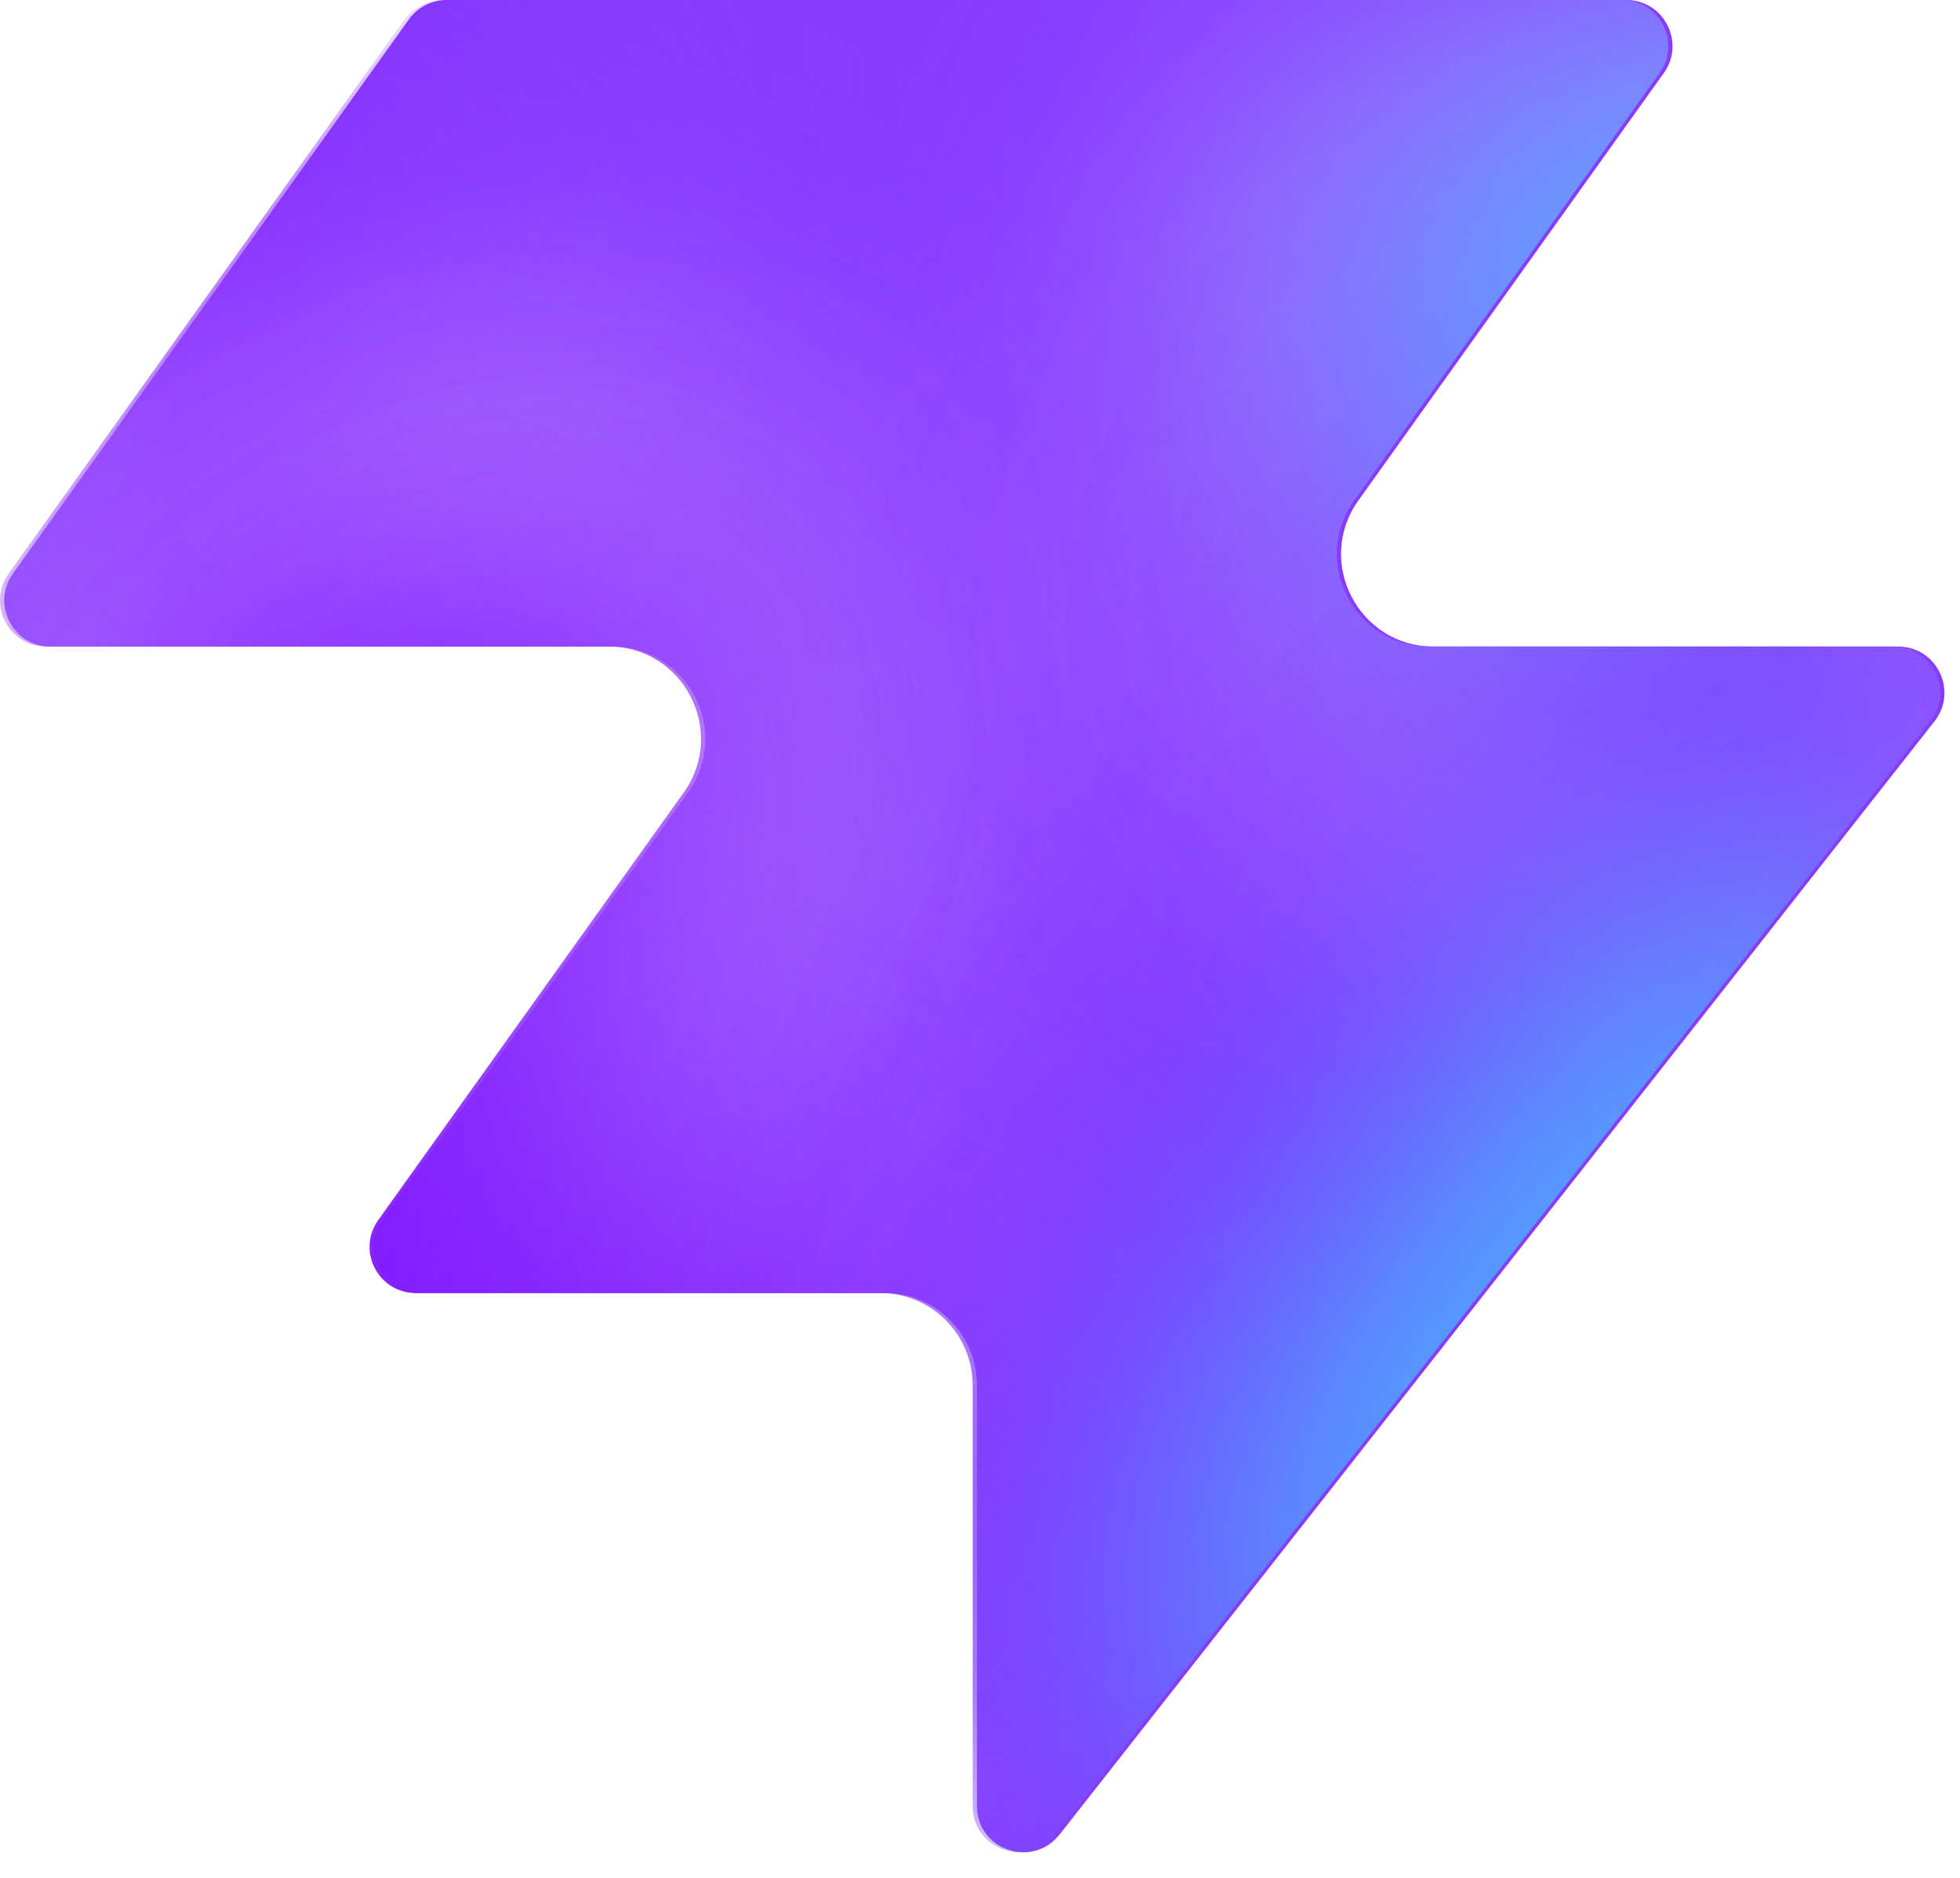
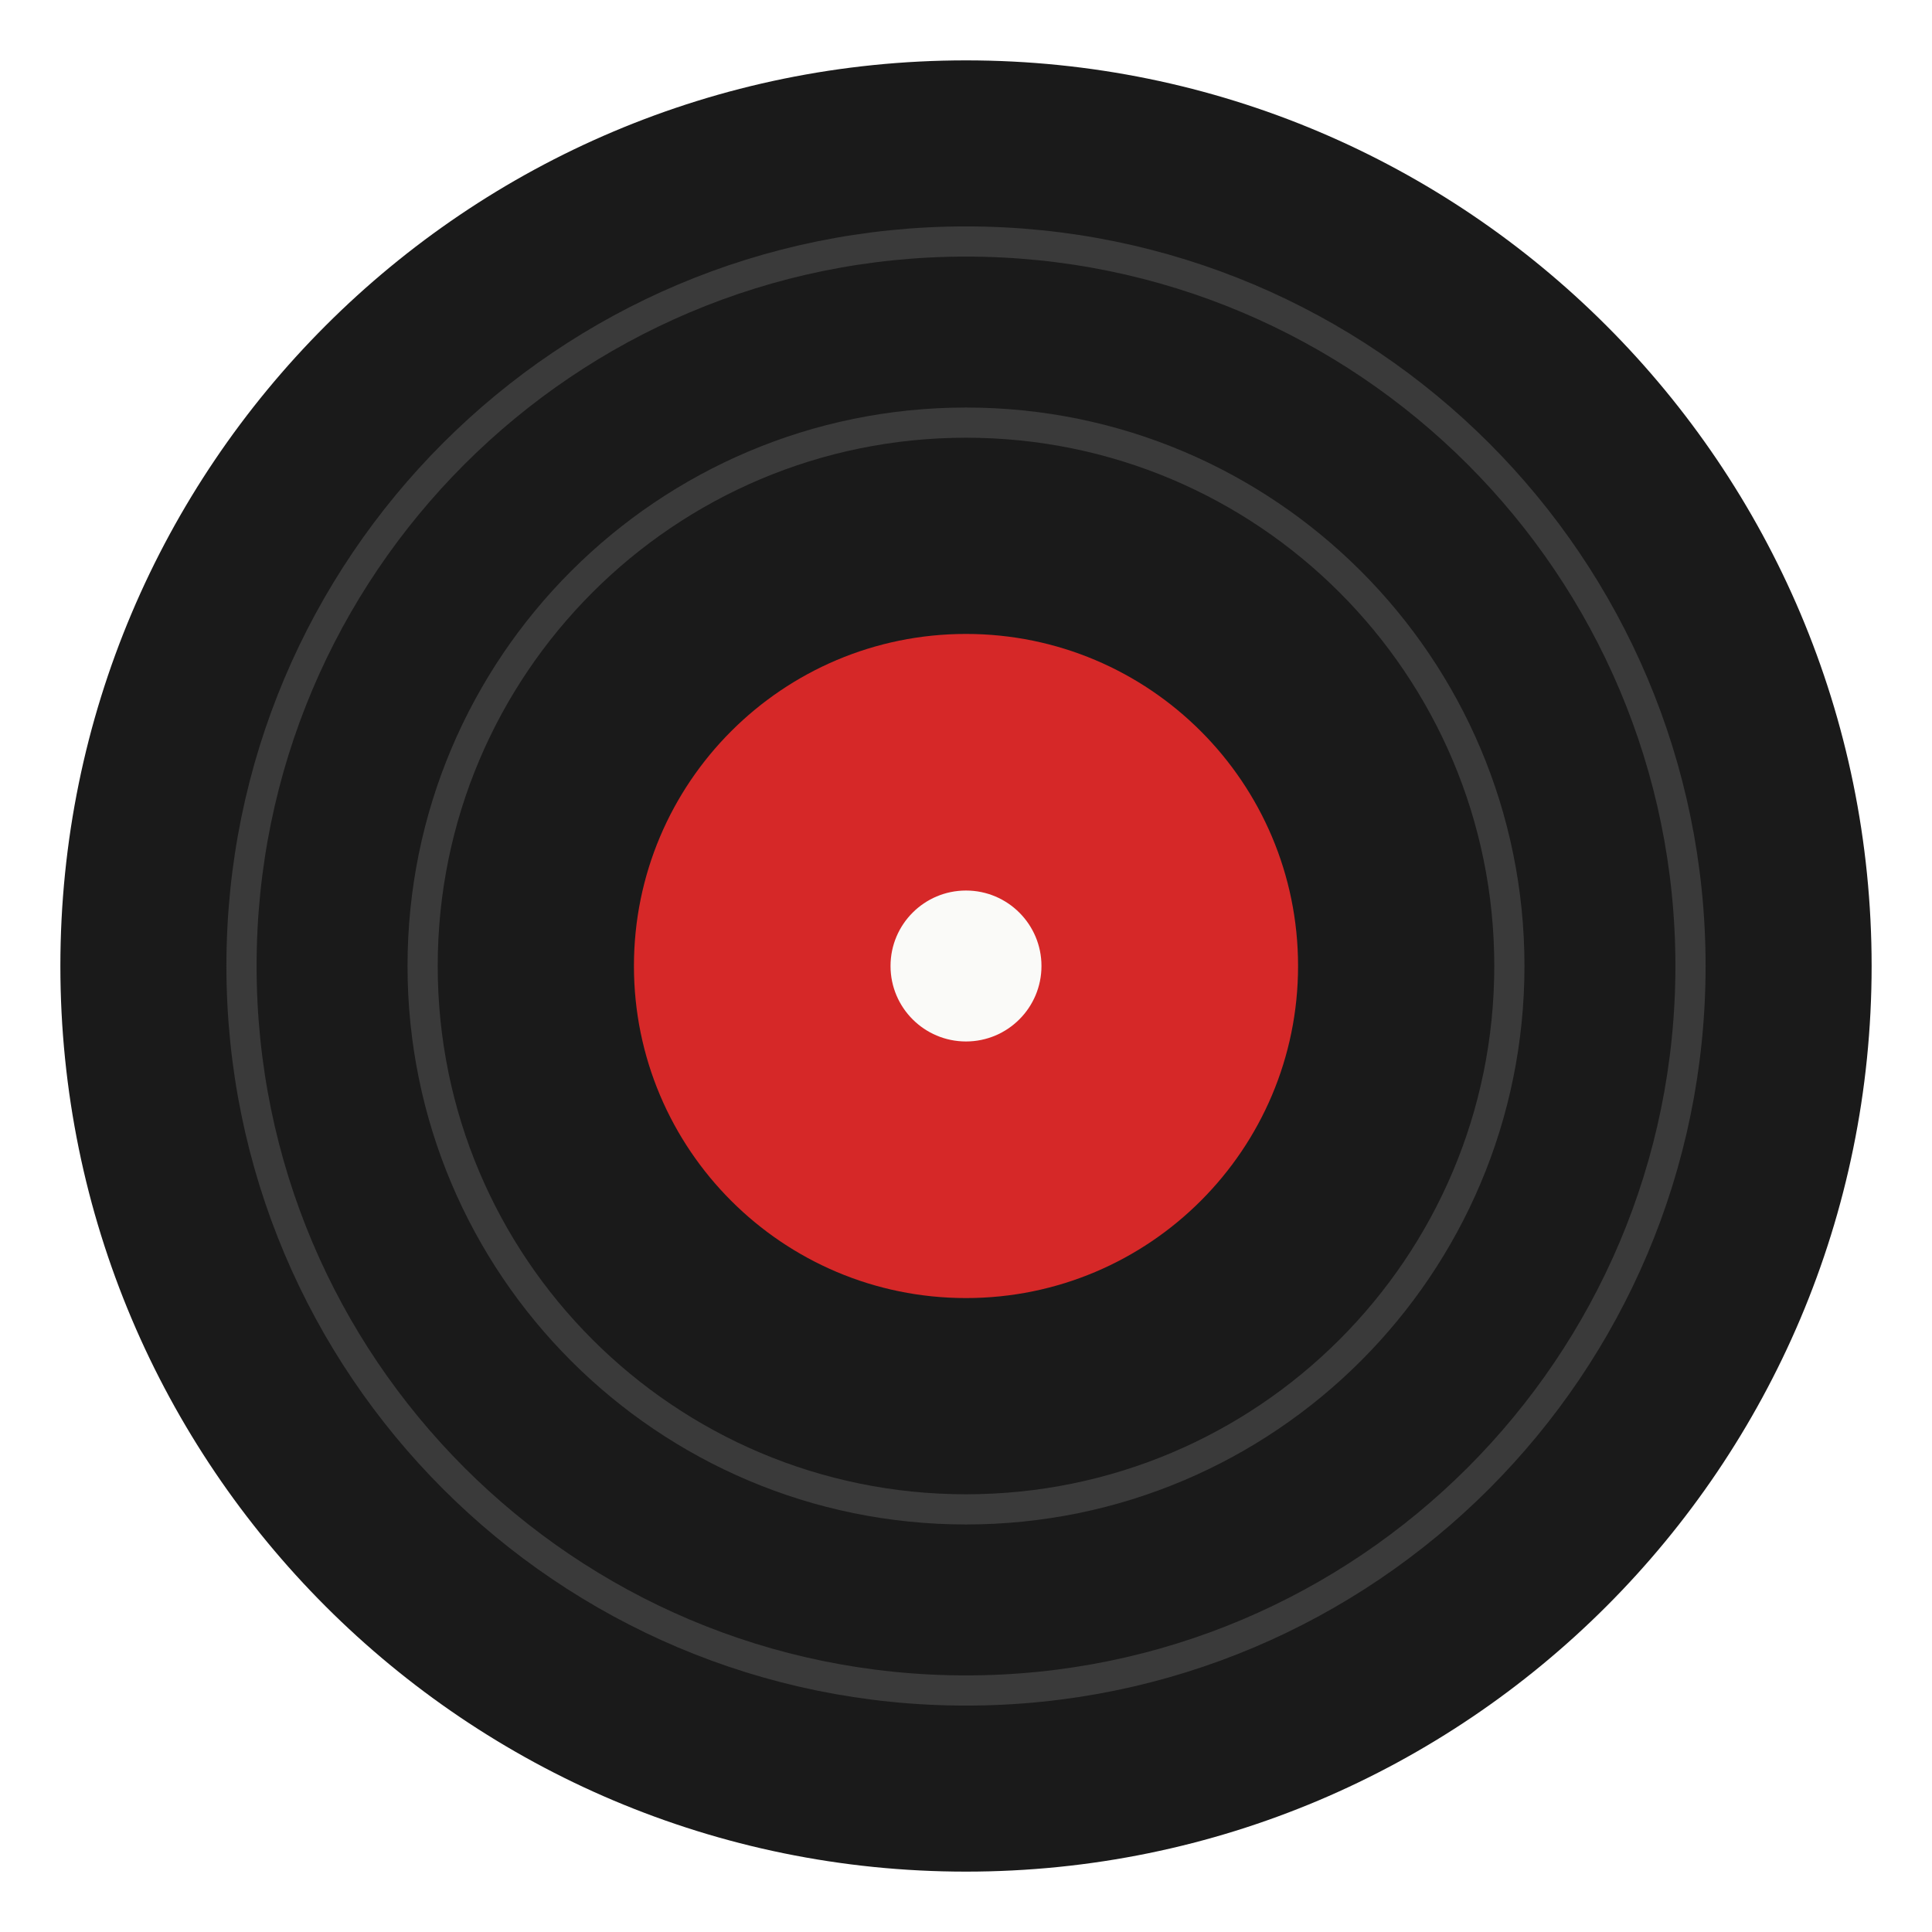
- <svg xmlns="http://www.w3.org/2000/svg" width="48" height="46" fill="none" viewBox="0 0 48 46">
-   <path fill="#863bff" d="M25.946 44.938c-.664.845-2.021.375-2.021-.698V33.937a2.26 2.26 0 0 0-2.262-2.262H10.287c-.92 0-1.456-1.04-.92-1.788l7.48-10.471c1.07-1.497 0-3.578-1.842-3.578H1.237c-.92 0-1.456-1.04-.92-1.788L10.013.474c.214-.297.556-.474.92-.474h28.894c.92 0 1.456 1.04.92 1.788l-7.48 10.471c-1.07 1.498 0 3.579 1.842 3.579h11.377c.943 0 1.473 1.088.89 1.83L25.947 44.94z" style="fill:#863bff;fill:color(display-p3 .525 .23 1);fill-opacity:1" />
-   <mask id="a" width="48" height="46" x="0" y="0" maskUnits="userSpaceOnUse" style="mask-type:alpha">
-     <path fill="#000" d="M25.842 44.938c-.664.844-2.021.375-2.021-.698V33.937a2.26 2.26 0 0 0-2.262-2.262H10.183c-.92 0-1.456-1.04-.92-1.788l7.48-10.471c1.07-1.498 0-3.579-1.842-3.579H1.133c-.92 0-1.456-1.04-.92-1.787L9.91.473c.214-.297.556-.474.92-.474h28.894c.92 0 1.456 1.04.92 1.788l-7.48 10.471c-1.07 1.498 0 3.578 1.842 3.578h11.377c.943 0 1.473 1.088.89 1.832L25.843 44.94z" style="fill:#000;fill-opacity:1" />
-   </mask>
-   <g mask="url(#a)">
-     <g filter="url(#b)">
-       <ellipse cx="5.508" cy="14.704" fill="#ede6ff" rx="5.508" ry="14.704" style="fill:#ede6ff;fill:color(display-p3 .927 .903 1);fill-opacity:1" transform="matrix(.00324 1 1 -.00324 -4.47 31.516)" />
-     </g>
-     <g filter="url(#c)">
-       <ellipse cx="10.399" cy="29.851" fill="#ede6ff" rx="10.399" ry="29.851" style="fill:#ede6ff;fill:color(display-p3 .927 .903 1);fill-opacity:1" transform="matrix(.00324 1 1 -.00324 -39.328 7.883)" />
-     </g>
-     <g filter="url(#d)">
-       <ellipse cx="5.508" cy="30.487" fill="#7e14ff" rx="5.508" ry="30.487" style="fill:#7e14ff;fill:color(display-p3 .492 .077 1);fill-opacity:1" transform="rotate(89.814 -25.913 -14.639)scale(1 -1)" />
-     </g>
-     <g filter="url(#e)">
-       <ellipse cx="5.508" cy="30.599" fill="#7e14ff" rx="5.508" ry="30.599" style="fill:#7e14ff;fill:color(display-p3 .492 .077 1);fill-opacity:1" transform="rotate(89.814 -32.644 -3.334)scale(1 -1)" />
-     </g>
-     <g filter="url(#f)">
-       <ellipse cx="5.508" cy="30.599" fill="#7e14ff" rx="5.508" ry="30.599" style="fill:#7e14ff;fill:color(display-p3 .492 .077 1);fill-opacity:1" transform="matrix(.00324 1 1 -.00324 -34.34 30.47)" />
-     </g>
-     <g filter="url(#g)">
-       <ellipse cx="14.072" cy="22.078" fill="#ede6ff" rx="14.072" ry="22.078" style="fill:#ede6ff;fill:color(display-p3 .927 .903 1);fill-opacity:1" transform="rotate(93.35 24.506 48.493)scale(-1 1)" />
-     </g>
-     <g filter="url(#h)">
-       <ellipse cx="3.47" cy="21.501" fill="#7e14ff" rx="3.47" ry="21.501" style="fill:#7e14ff;fill:color(display-p3 .492 .077 1);fill-opacity:1" transform="rotate(89.009 28.708 47.59)scale(-1 1)" />
-     </g>
-     <g filter="url(#i)">
-       <ellipse cx="3.47" cy="21.501" fill="#7e14ff" rx="3.47" ry="21.501" style="fill:#7e14ff;fill:color(display-p3 .492 .077 1);fill-opacity:1" transform="rotate(89.009 28.708 47.59)scale(-1 1)" />
-     </g>
-     <g filter="url(#j)">
-       <ellipse cx=".387" cy="8.972" fill="#7e14ff" rx="4.407" ry="29.108" style="fill:#7e14ff;fill:color(display-p3 .492 .077 1);fill-opacity:1" transform="rotate(39.51 .387 8.972)" />
-     </g>
-     <g filter="url(#k)">
-       <ellipse cx="47.523" cy="-6.092" fill="#7e14ff" rx="4.407" ry="29.108" style="fill:#7e14ff;fill:color(display-p3 .492 .077 1);fill-opacity:1" transform="rotate(37.892 47.523 -6.092)" />
-     </g>
-     <g filter="url(#l)">
-       <ellipse cx="41.412" cy="6.333" fill="#47bfff" rx="5.971" ry="9.665" style="fill:#47bfff;fill:color(display-p3 .28 .748 1);fill-opacity:1" transform="rotate(37.892 41.412 6.333)" />
-     </g>
-     <g filter="url(#m)">
-       <ellipse cx="-1.879" cy="38.332" fill="#7e14ff" rx="4.407" ry="29.108" style="fill:#7e14ff;fill:color(display-p3 .492 .077 1);fill-opacity:1" transform="rotate(37.892 -1.88 38.332)" />
-     </g>
-     <g filter="url(#n)">
-       <ellipse cx="-1.879" cy="38.332" fill="#7e14ff" rx="4.407" ry="29.108" style="fill:#7e14ff;fill:color(display-p3 .492 .077 1);fill-opacity:1" transform="rotate(37.892 -1.88 38.332)" />
-     </g>
-     <g filter="url(#o)">
-       <ellipse cx="35.651" cy="29.907" fill="#7e14ff" rx="4.407" ry="29.108" style="fill:#7e14ff;fill:color(display-p3 .492 .077 1);fill-opacity:1" transform="rotate(37.892 35.651 29.907)" />
-     </g>
-     <g filter="url(#p)">
-       <ellipse cx="38.418" cy="32.4" fill="#47bfff" rx="5.971" ry="15.297" style="fill:#47bfff;fill:color(display-p3 .28 .748 1);fill-opacity:1" transform="rotate(37.892 38.418 32.4)" />
-     </g>
-   </g>
-   <defs>
-     <filter id="b" width="60.045" height="41.654" x="-19.77" y="16.149" color-interpolation-filters="sRGB" filterUnits="userSpaceOnUse">
-       <feFlood flood-opacity="0" result="BackgroundImageFix" />
-       <feBlend in="SourceGraphic" in2="BackgroundImageFix" result="shape" />
-       <feGaussianBlur result="effect1_foregroundBlur_2002_17158" stdDeviation="7.659" />
-     </filter>
-     <filter id="c" width="90.34" height="51.437" x="-54.613" y="-7.533" color-interpolation-filters="sRGB" filterUnits="userSpaceOnUse">
-       <feFlood flood-opacity="0" result="BackgroundImageFix" />
-       <feBlend in="SourceGraphic" in2="BackgroundImageFix" result="shape" />
-       <feGaussianBlur result="effect1_foregroundBlur_2002_17158" stdDeviation="7.659" />
-     </filter>
-     <filter id="d" width="79.355" height="29.4" x="-49.64" y="2.03" color-interpolation-filters="sRGB" filterUnits="userSpaceOnUse">
-       <feFlood flood-opacity="0" result="BackgroundImageFix" />
-       <feBlend in="SourceGraphic" in2="BackgroundImageFix" result="shape" />
-       <feGaussianBlur result="effect1_foregroundBlur_2002_17158" stdDeviation="4.596" />
-     </filter>
-     <filter id="e" width="79.579" height="29.4" x="-45.045" y="20.029" color-interpolation-filters="sRGB" filterUnits="userSpaceOnUse">
-       <feFlood flood-opacity="0" result="BackgroundImageFix" />
-       <feBlend in="SourceGraphic" in2="BackgroundImageFix" result="shape" />
-       <feGaussianBlur result="effect1_foregroundBlur_2002_17158" stdDeviation="4.596" />
-     </filter>
-     <filter id="f" width="79.579" height="29.4" x="-43.513" y="21.178" color-interpolation-filters="sRGB" filterUnits="userSpaceOnUse">
-       <feFlood flood-opacity="0" result="BackgroundImageFix" />
-       <feBlend in="SourceGraphic" in2="BackgroundImageFix" result="shape" />
-       <feGaussianBlur result="effect1_foregroundBlur_2002_17158" stdDeviation="4.596" />
-     </filter>
-     <filter id="g" width="74.749" height="58.852" x="15.756" y="-17.901" color-interpolation-filters="sRGB" filterUnits="userSpaceOnUse">
-       <feFlood flood-opacity="0" result="BackgroundImageFix" />
-       <feBlend in="SourceGraphic" in2="BackgroundImageFix" result="shape" />
-       <feGaussianBlur result="effect1_foregroundBlur_2002_17158" stdDeviation="7.659" />
-     </filter>
-     <filter id="h" width="61.377" height="25.362" x="23.548" y="2.284" color-interpolation-filters="sRGB" filterUnits="userSpaceOnUse">
-       <feFlood flood-opacity="0" result="BackgroundImageFix" />
-       <feBlend in="SourceGraphic" in2="BackgroundImageFix" result="shape" />
-       <feGaussianBlur result="effect1_foregroundBlur_2002_17158" stdDeviation="4.596" />
-     </filter>
-     <filter id="i" width="61.377" height="25.362" x="23.548" y="2.284" color-interpolation-filters="sRGB" filterUnits="userSpaceOnUse">
-       <feFlood flood-opacity="0" result="BackgroundImageFix" />
-       <feBlend in="SourceGraphic" in2="BackgroundImageFix" result="shape" />
-       <feGaussianBlur result="effect1_foregroundBlur_2002_17158" stdDeviation="4.596" />
-     </filter>
-     <filter id="j" width="56.045" height="63.649" x="-27.636" y="-22.853" color-interpolation-filters="sRGB" filterUnits="userSpaceOnUse">
-       <feFlood flood-opacity="0" result="BackgroundImageFix" />
-       <feBlend in="SourceGraphic" in2="BackgroundImageFix" result="shape" />
-       <feGaussianBlur result="effect1_foregroundBlur_2002_17158" stdDeviation="4.596" />
-     </filter>
-     <filter id="k" width="54.814" height="64.646" x="20.116" y="-38.415" color-interpolation-filters="sRGB" filterUnits="userSpaceOnUse">
-       <feFlood flood-opacity="0" result="BackgroundImageFix" />
-       <feBlend in="SourceGraphic" in2="BackgroundImageFix" result="shape" />
-       <feGaussianBlur result="effect1_foregroundBlur_2002_17158" stdDeviation="4.596" />
-     </filter>
-     <filter id="l" width="33.541" height="35.313" x="24.641" y="-11.323" color-interpolation-filters="sRGB" filterUnits="userSpaceOnUse">
-       <feFlood flood-opacity="0" result="BackgroundImageFix" />
-       <feBlend in="SourceGraphic" in2="BackgroundImageFix" result="shape" />
-       <feGaussianBlur result="effect1_foregroundBlur_2002_17158" stdDeviation="4.596" />
-     </filter>
-     <filter id="m" width="54.814" height="64.646" x="-29.286" y="6.009" color-interpolation-filters="sRGB" filterUnits="userSpaceOnUse">
-       <feFlood flood-opacity="0" result="BackgroundImageFix" />
-       <feBlend in="SourceGraphic" in2="BackgroundImageFix" result="shape" />
-       <feGaussianBlur result="effect1_foregroundBlur_2002_17158" stdDeviation="4.596" />
-     </filter>
-     <filter id="n" width="54.814" height="64.646" x="-29.286" y="6.009" color-interpolation-filters="sRGB" filterUnits="userSpaceOnUse">
-       <feFlood flood-opacity="0" result="BackgroundImageFix" />
-       <feBlend in="SourceGraphic" in2="BackgroundImageFix" result="shape" />
-       <feGaussianBlur result="effect1_foregroundBlur_2002_17158" stdDeviation="4.596" />
-     </filter>
-     <filter id="o" width="54.814" height="64.646" x="8.244" y="-2.416" color-interpolation-filters="sRGB" filterUnits="userSpaceOnUse">
-       <feFlood flood-opacity="0" result="BackgroundImageFix" />
-       <feBlend in="SourceGraphic" in2="BackgroundImageFix" result="shape" />
-       <feGaussianBlur result="effect1_foregroundBlur_2002_17158" stdDeviation="4.596" />
-     </filter>
-     <filter id="p" width="39.409" height="43.623" x="18.713" y="10.588" color-interpolation-filters="sRGB" filterUnits="userSpaceOnUse">
-       <feFlood flood-opacity="0" result="BackgroundImageFix" />
-       <feBlend in="SourceGraphic" in2="BackgroundImageFix" result="shape" />
-       <feGaussianBlur result="effect1_foregroundBlur_2002_17158" stdDeviation="4.596" />
-     </filter>
-   </defs>
+ <svg xmlns="http://www.w3.org/2000/svg" viewBox="0 0 64 64">
+   <circle cx="32" cy="32" r="30" fill="#1A1A1A" />
+   <circle cx="32" cy="32" r="24" fill="none" stroke="#3a3a3a" stroke-width="1" />
+   <circle cx="32" cy="32" r="18" fill="none" stroke="#3a3a3a" stroke-width="1" />
+   <circle cx="32" cy="32" r="11" fill="#D62828" />
+   <circle cx="32" cy="32" r="2.5" fill="#FAFAF8" />
</svg>
